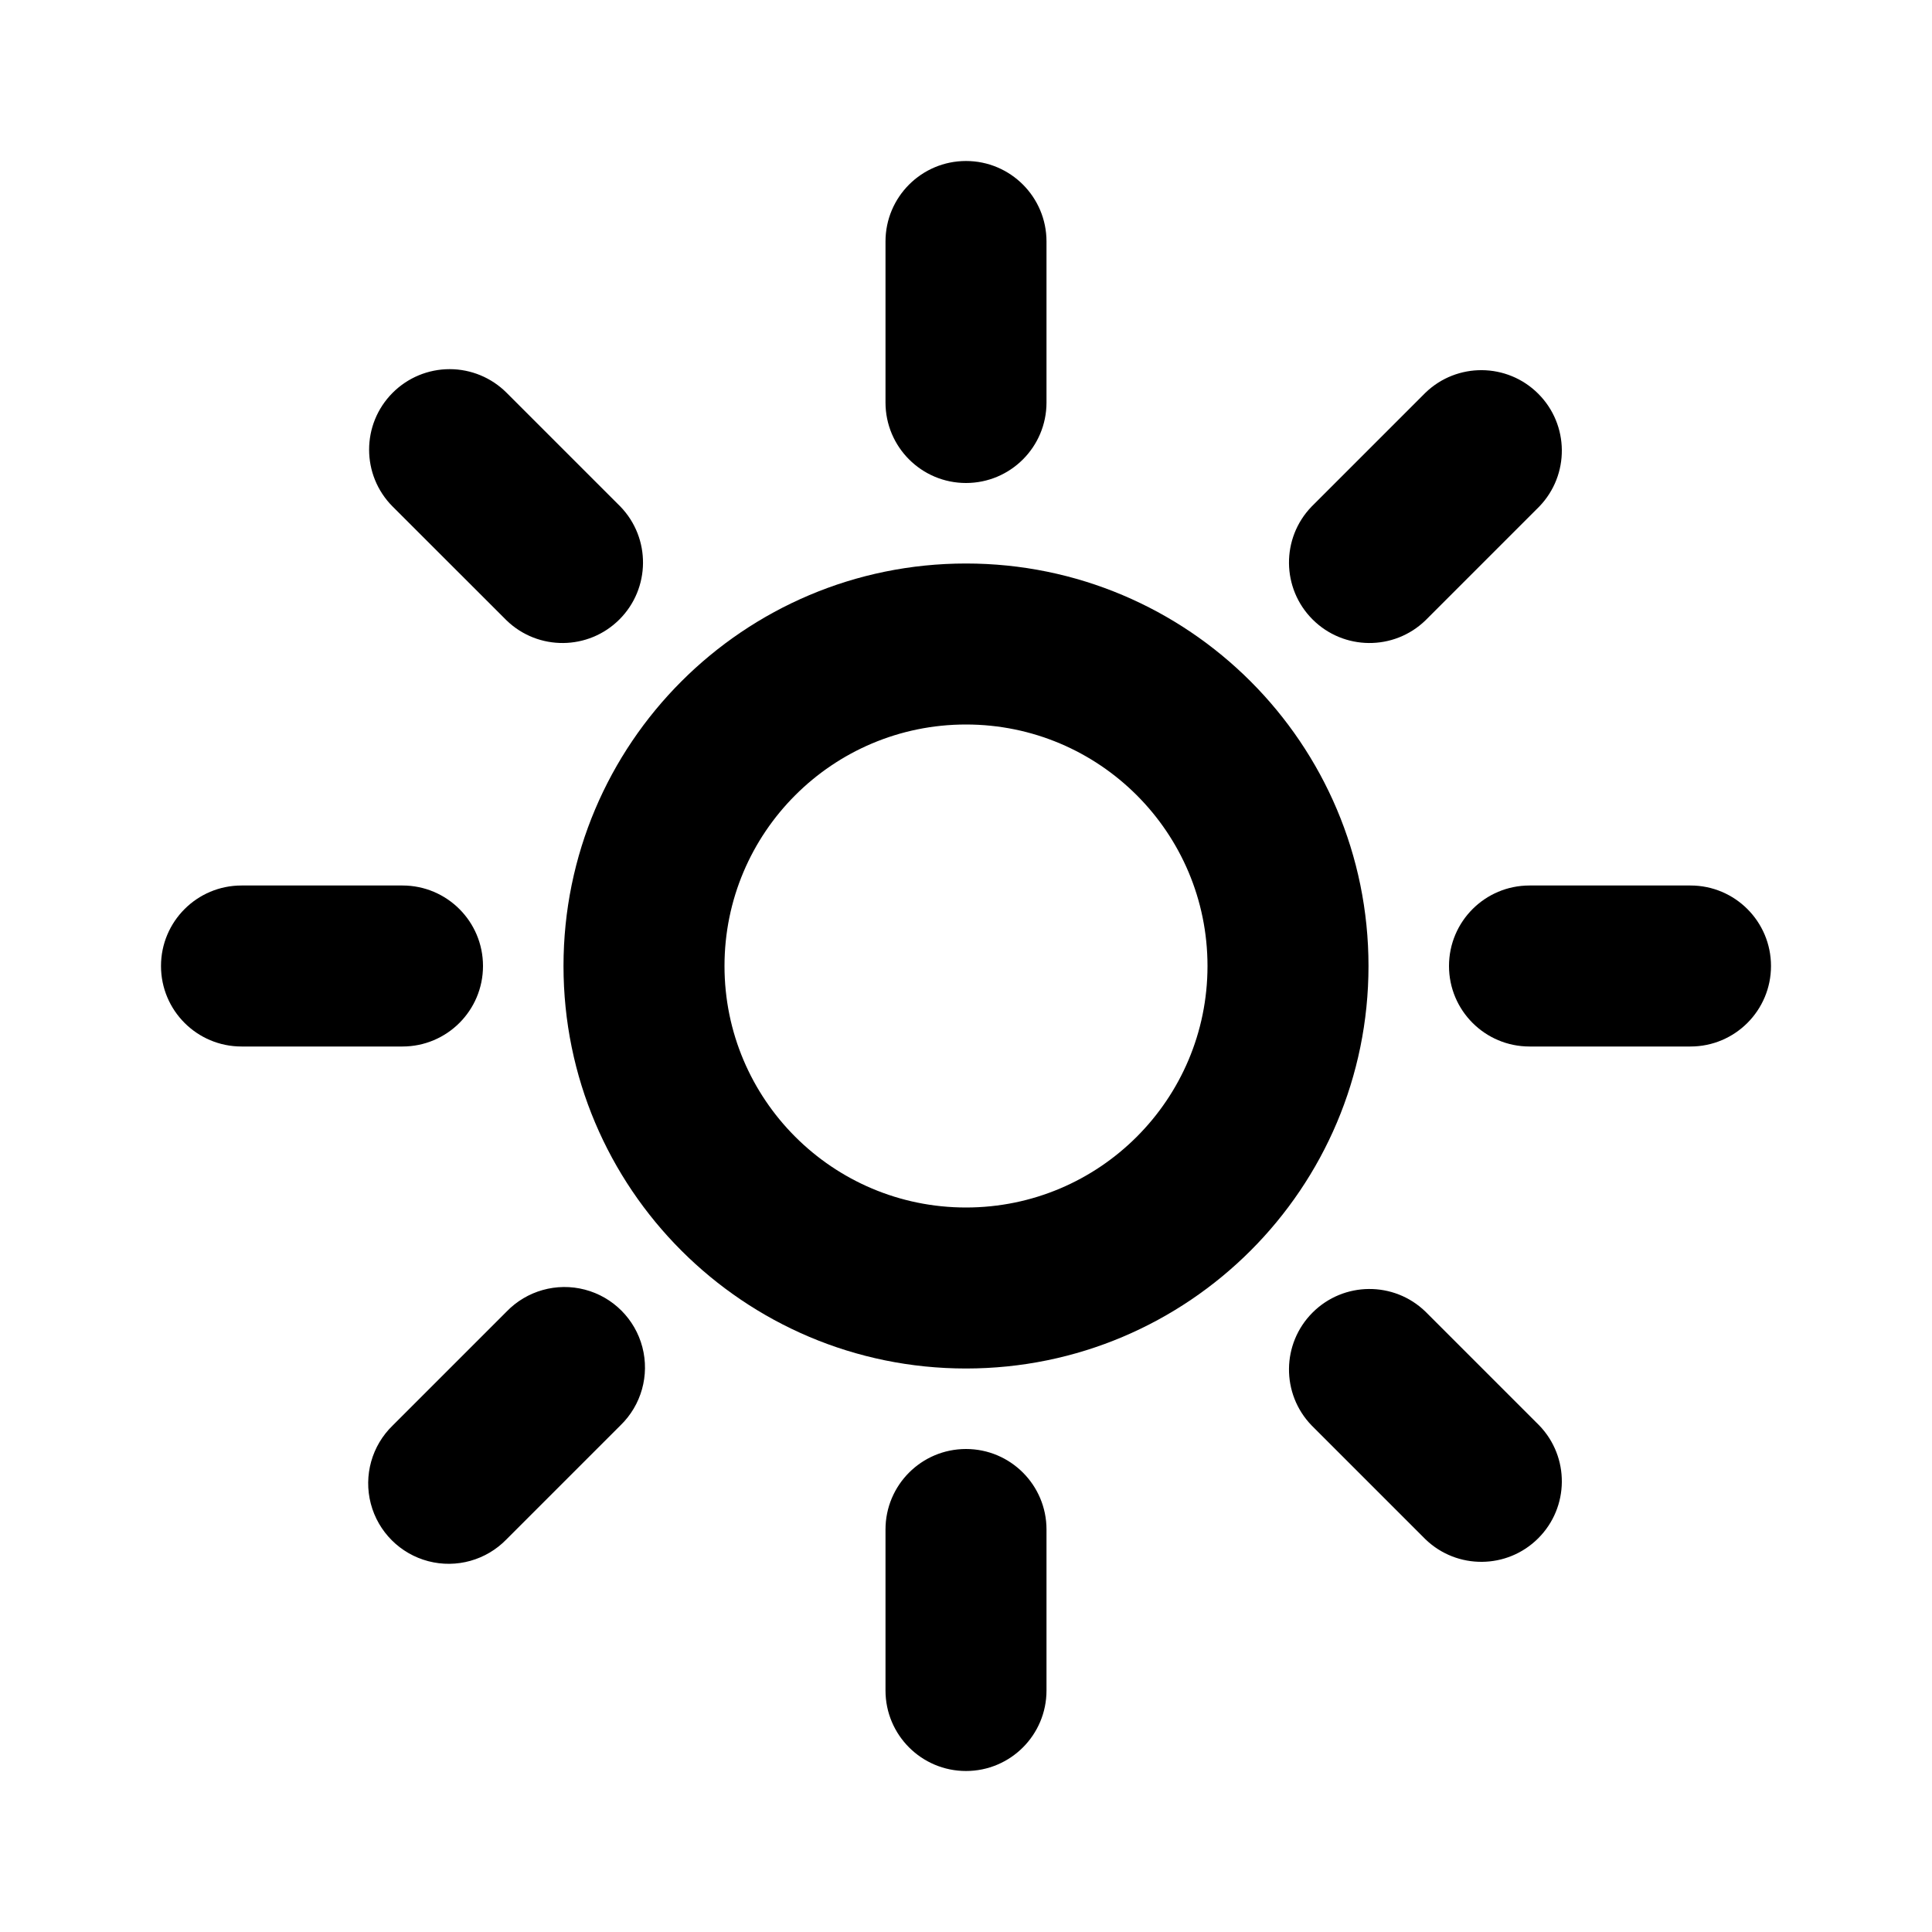
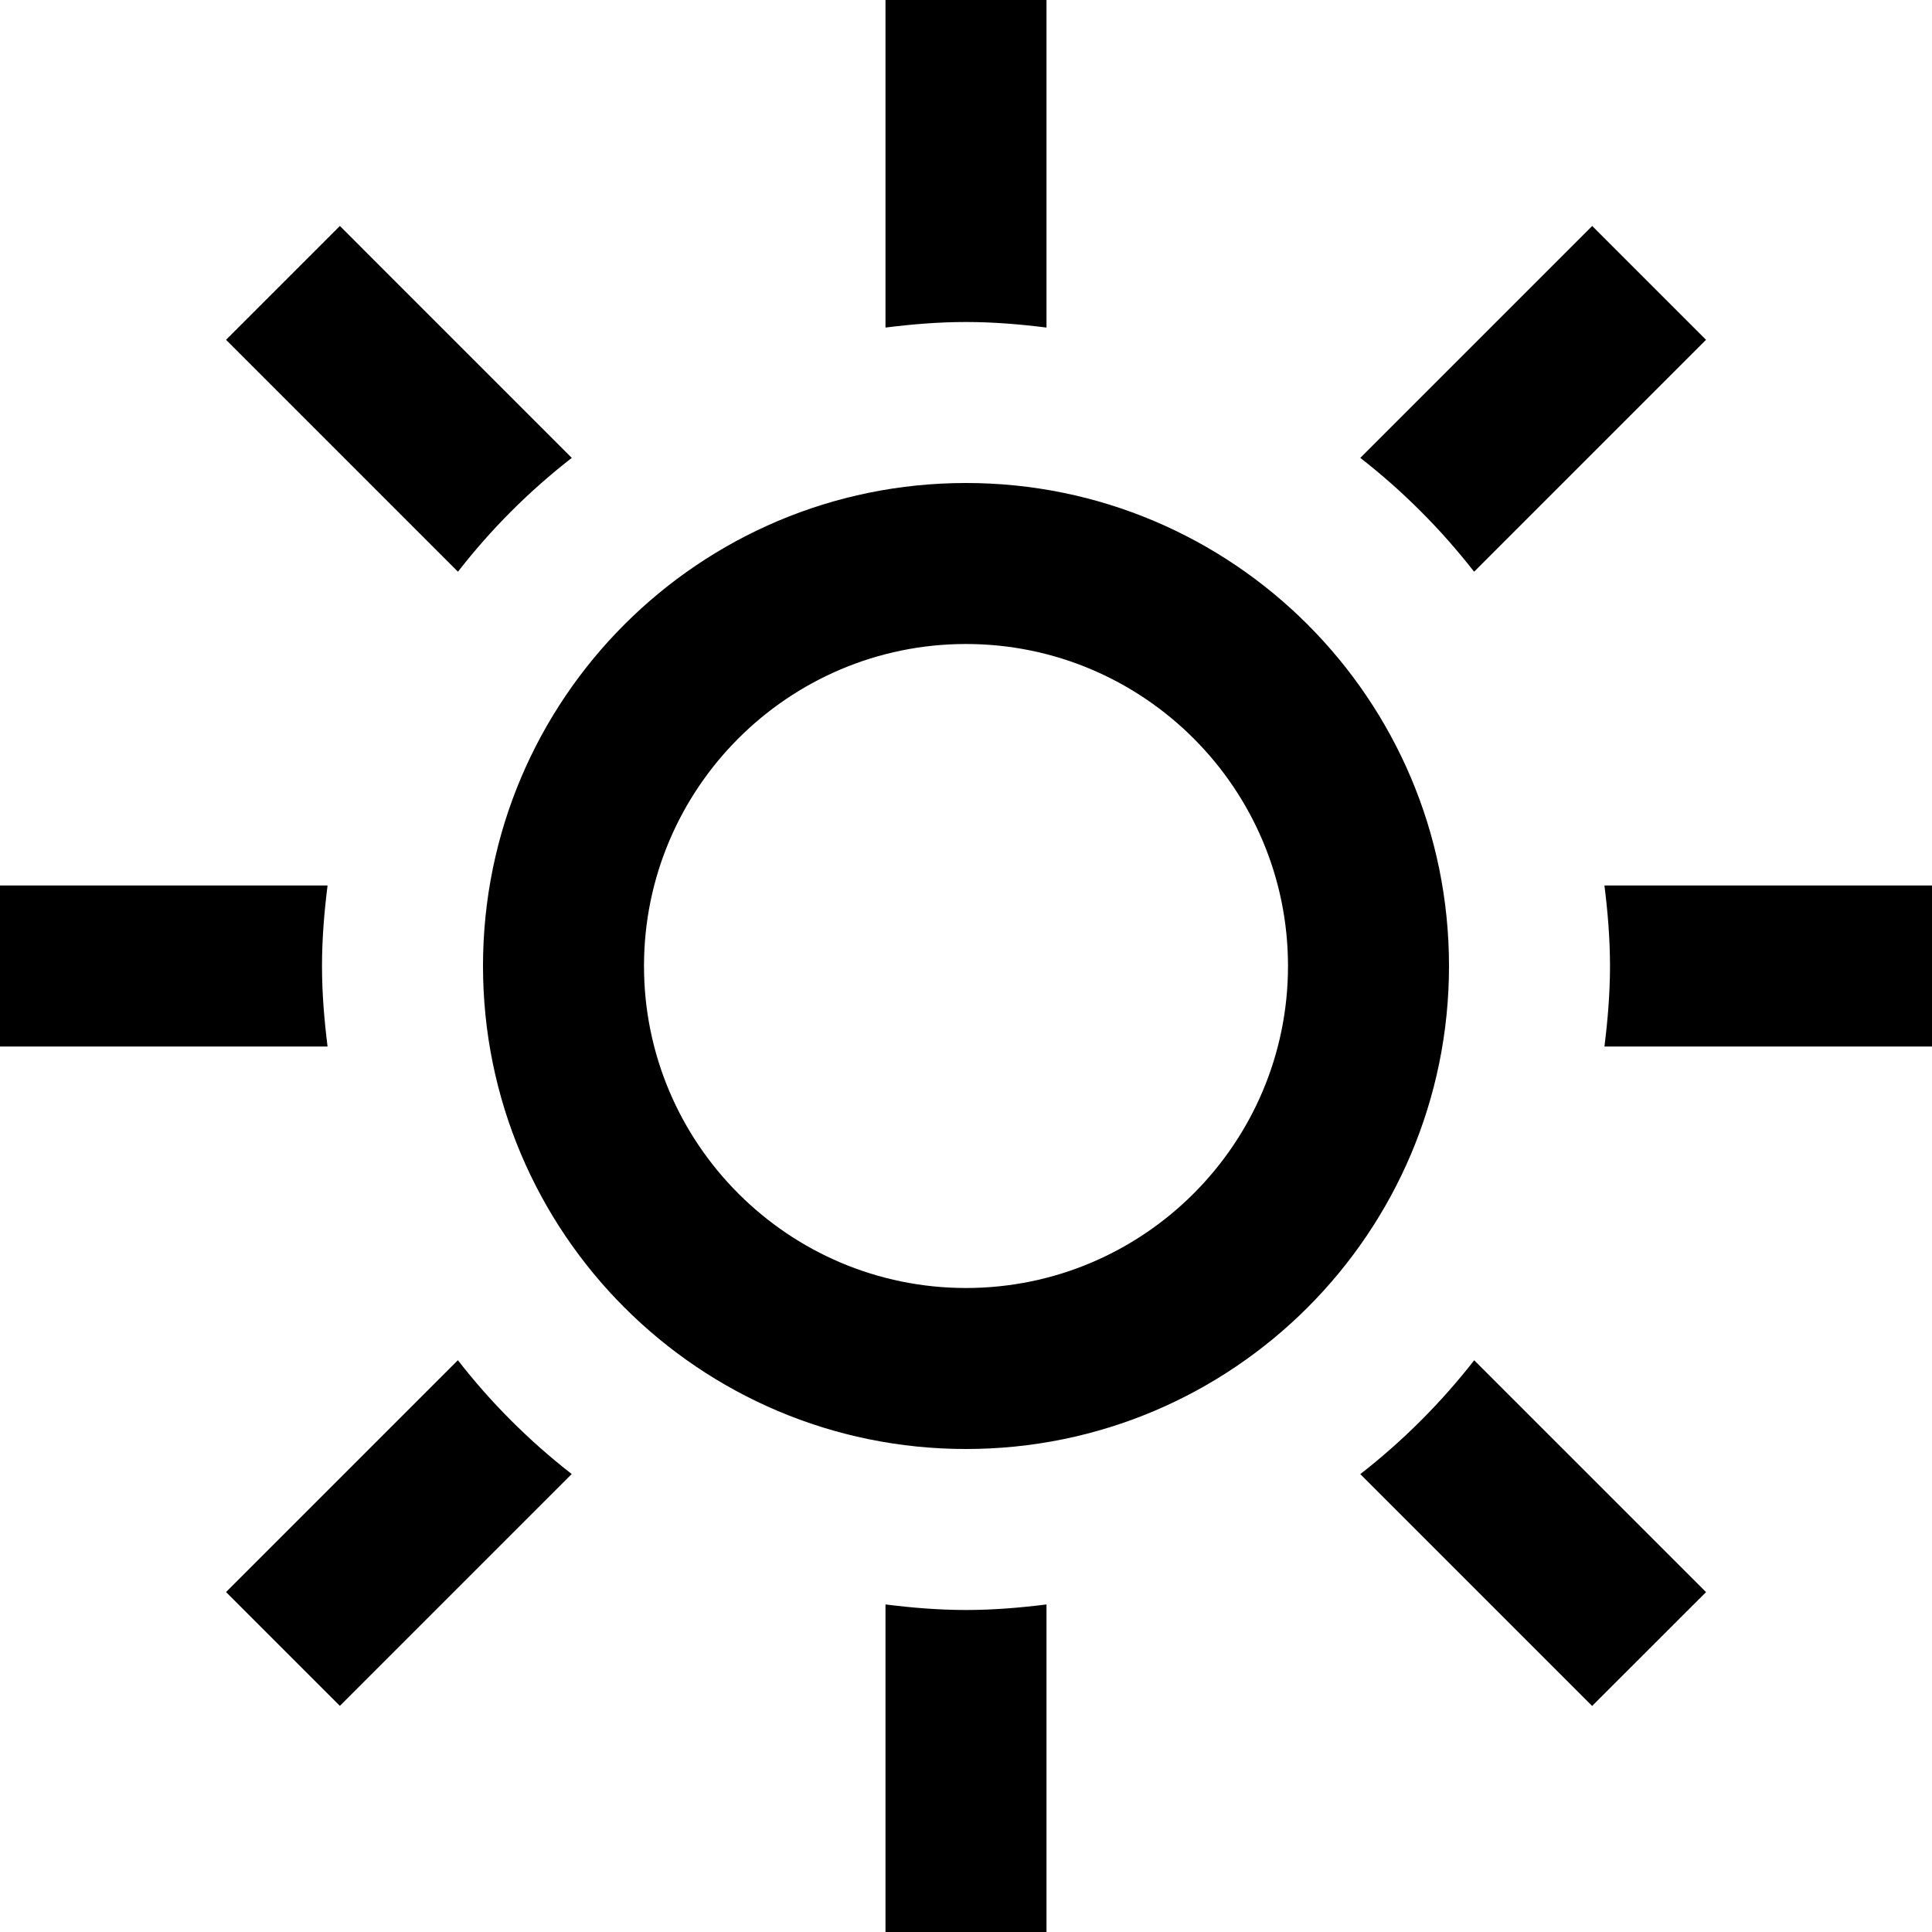
<svg xmlns="http://www.w3.org/2000/svg" version="1.1" id="icon-sun" viewBox="0 0 24 24">
-   <path d="M12 2a1 1 0 0 1 1 1v2a1 1 0 1 1-2 0V3a1 1 0 0 1 1-1Zm7.121 4.293a1 1 0 0 0-1.414-1.414l-1.414 1.414a1 1 0 0 0 1.414 1.414l1.414-1.414ZM4.878 4.879a1 1 0 0 1 1.415 0l1.414 1.414a1 1 0 0 1-1.414 1.414L4.878 6.293a1 1 0 0 1 0-1.414Z" />
-   <path fill-rule="evenodd" d="M7 12a5 5 0 1 1 10 0 5 5 0 0 1-10 0Zm5-3a3 3 0 1 0 0 6 3 3 0 0 0 0-6Z" clip-rule="evenodd" />
-   <path d="m17.707 16.293 1.414 1.414a1 1 0 0 1-1.414 1.414l-1.414-1.414a1 1 0 0 1 1.414-1.414ZM6.293 19.121l1.414-1.414a1 1 0 1 0-1.414-1.414l-1.414 1.414a1 1 0 1 0 1.414 1.414ZM13 19a1 1 0 1 0-2 0v2a1 1 0 1 0 2 0v-2ZM2 12a1 1 0 0 1 1-1h2a1 1 0 1 1 0 2H3a1 1 0 0 1-1-1Zm17-1a1 1 0 1 0 0 2h2a1 1 0 1 0 0-2h-2Z" />
+   <path d="M4.069 13h-4.069v-2h4.069c-.041.328-.069.661-.069 1s.028.672.069 1zm3.034-7.312l-2.881-2.881-1.414 1.414 2.881 2.881c.411-.529.885-1.003 1.414-1.414zm11.209 1.414l2.881-2.881-1.414-1.414-2.881 2.881c.528.411 1.002.886 1.414 1.414zm-6.312-3.102c.339 0 .672.028 1 .069v-4.069h-2v4.069c.328-.041.661-.069 1-.069zm0 16c-.339 0-.672-.028-1-.069v4.069h2v-4.069c-.328.041-.661.069-1 .069zm7.931-9c.041.328.069.661.069 1s-.028.672-.069 1h4.069v-2h-4.069zm-3.033 7.312l2.88 2.88 1.415-1.414-2.88-2.88c-.412.528-.886 1.002-1.415 1.414zm-11.21-1.415l-2.88 2.88 1.414 1.414 2.88-2.88c-.528-.411-1.003-.885-1.414-1.414zm2.312-4.897c0 2.206 1.794 4 4 4s4-1.794 4-4-1.794-4-4-4-4 1.794-4 4zm10 0c0 3.314-2.686 6-6 6s-6-2.686-6-6 2.686-6 6-6 6 2.686 6 6z" />
</svg>
